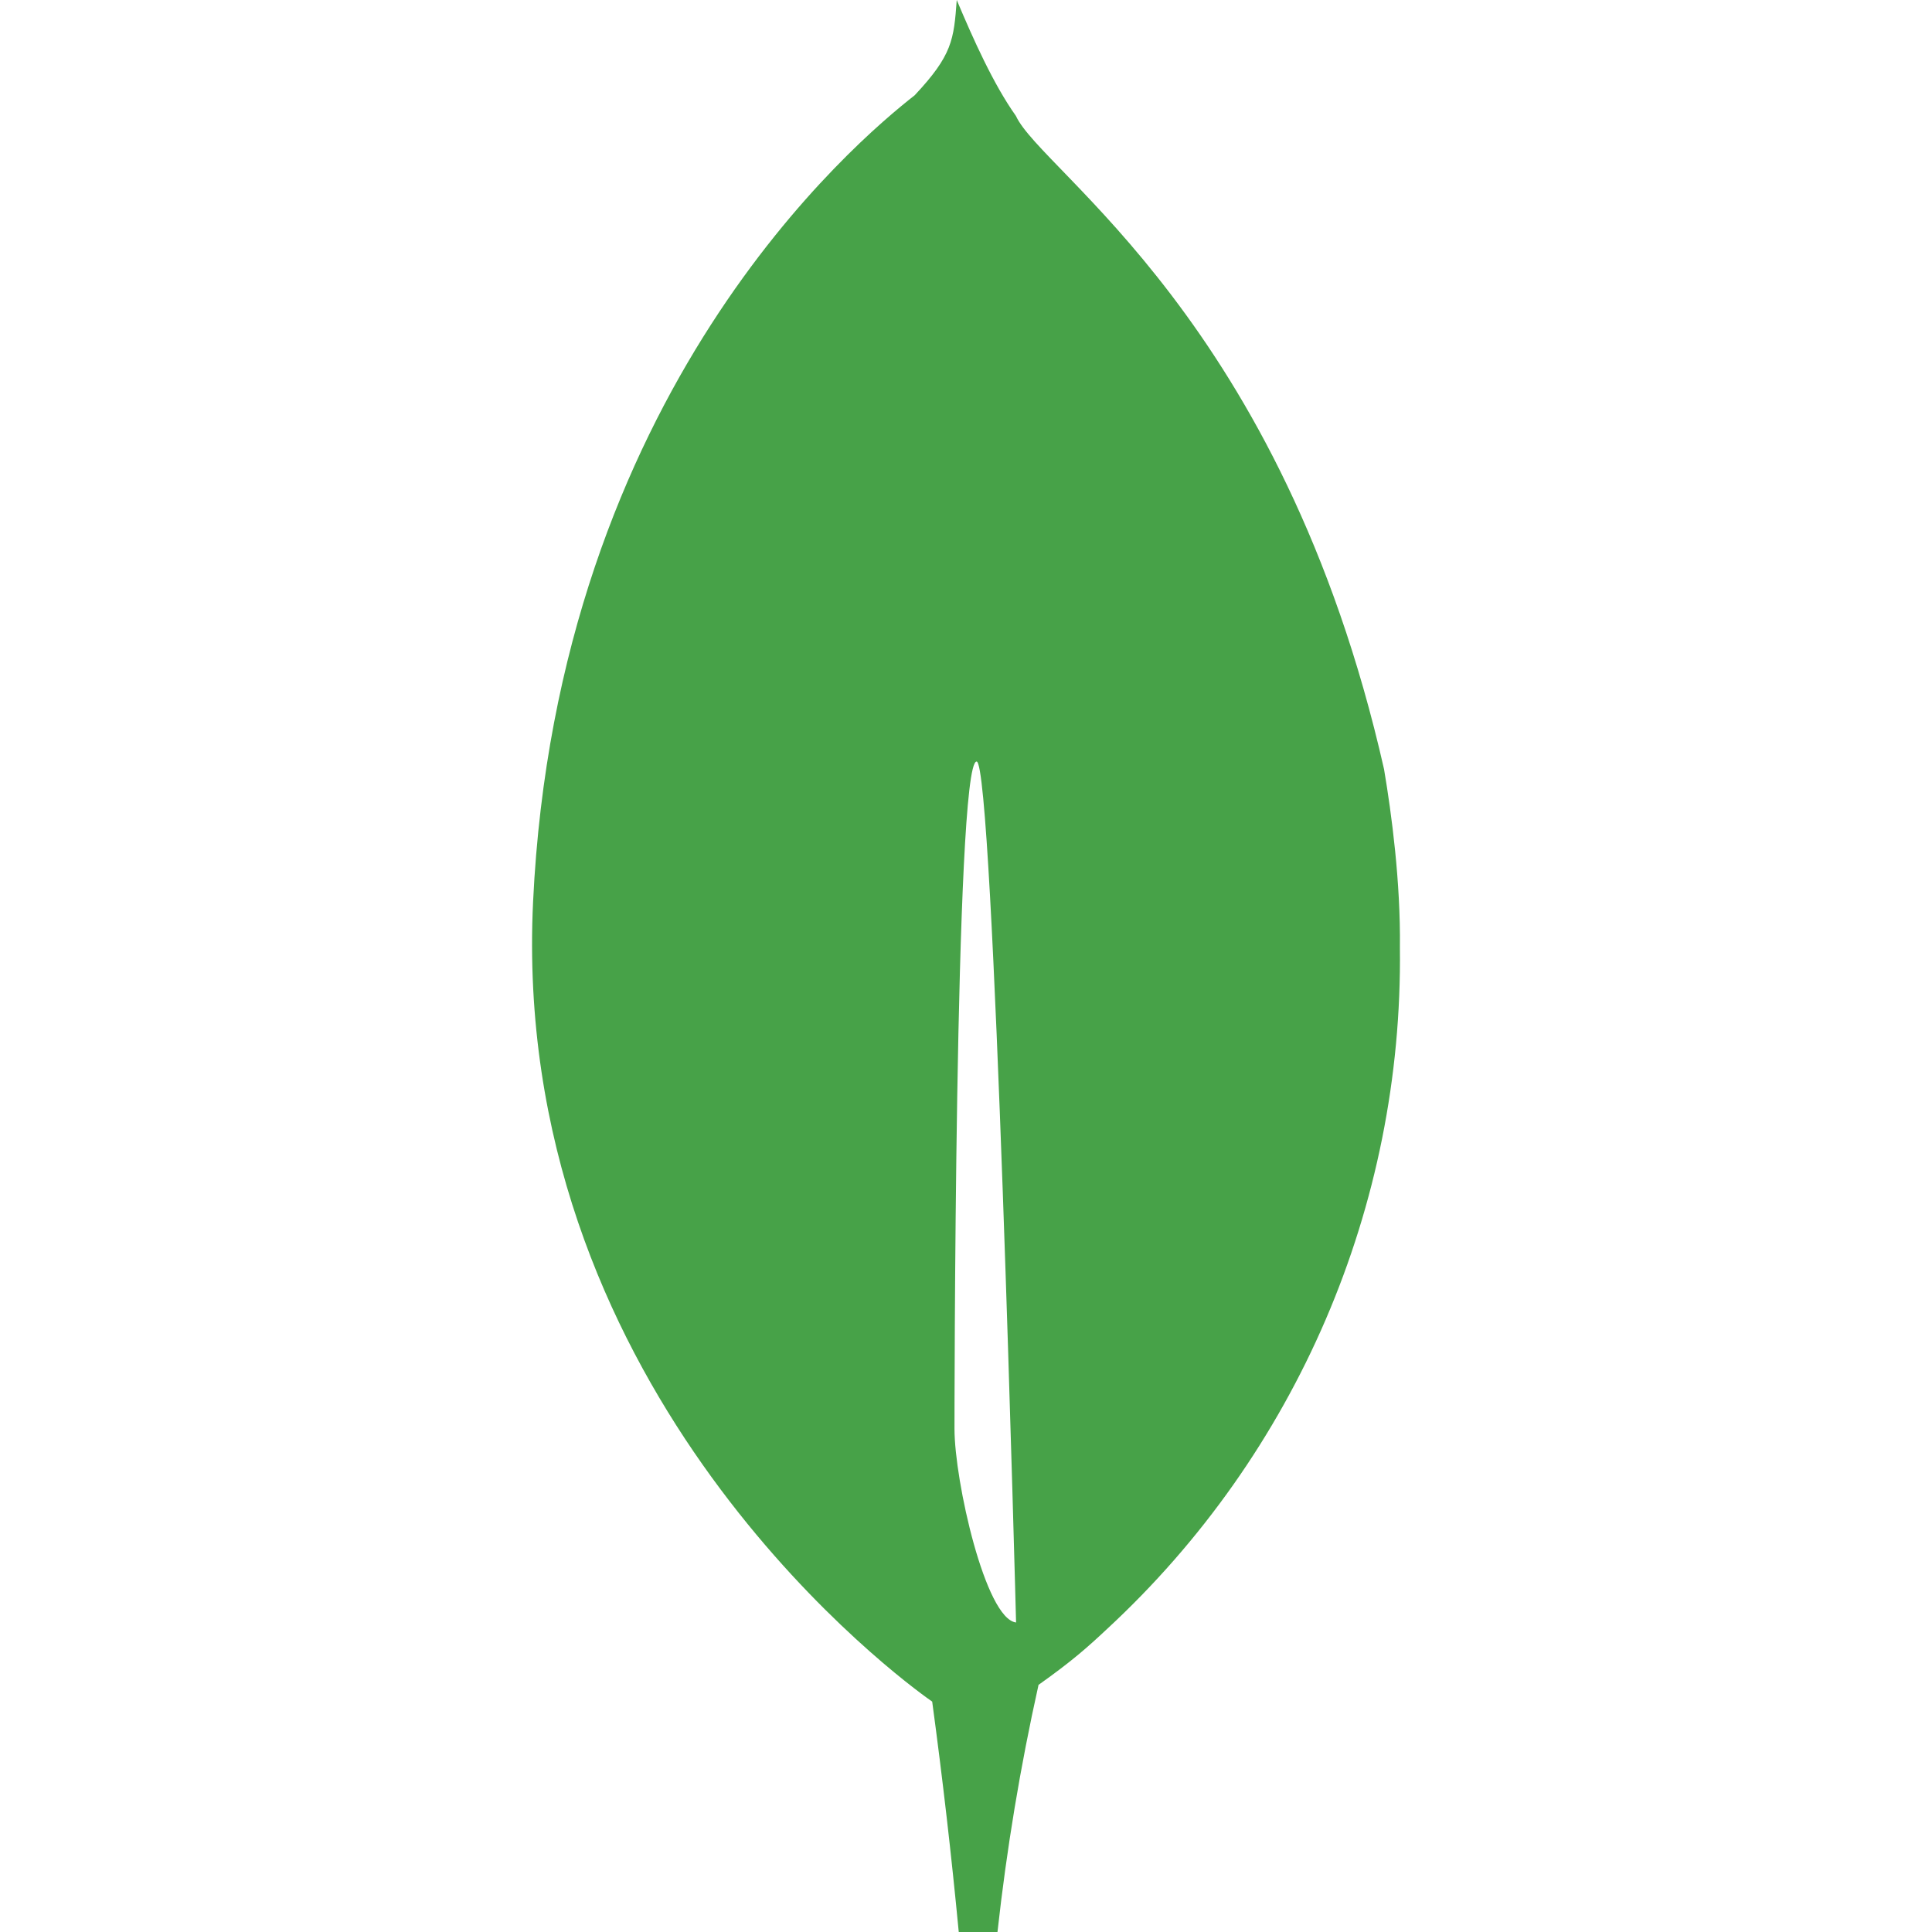
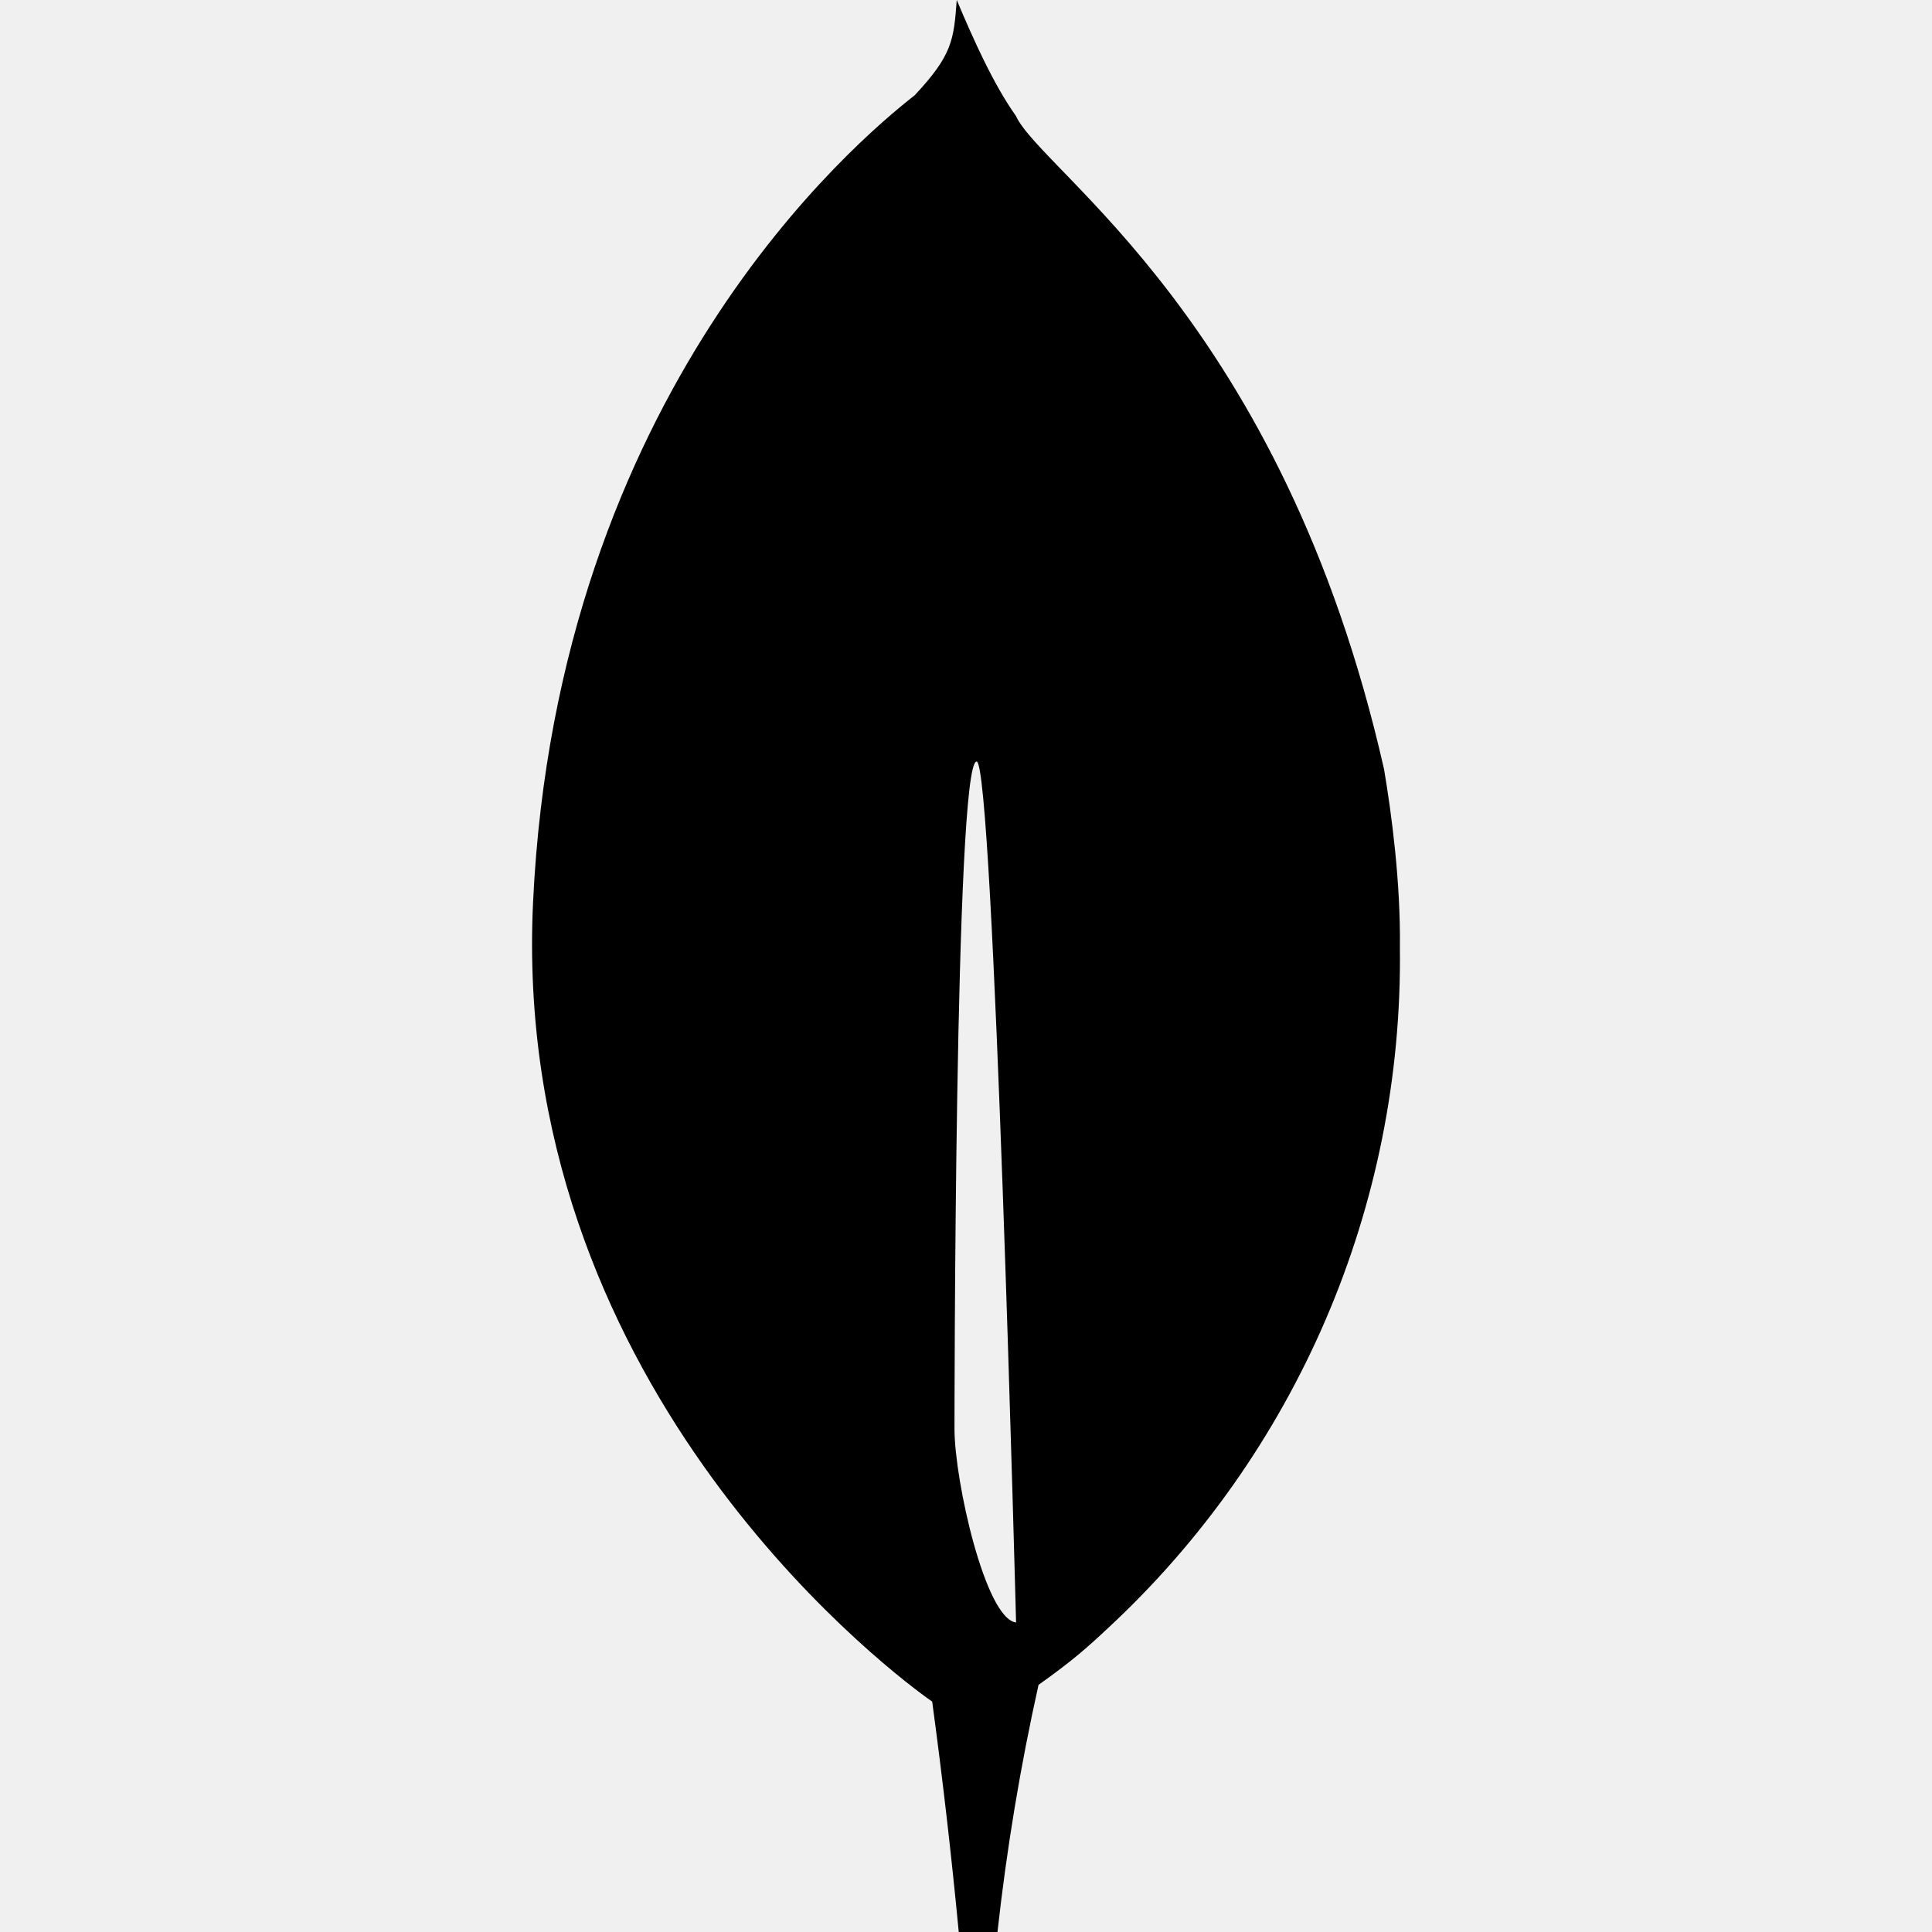
- <svg xmlns="http://www.w3.org/2000/svg" fill="#47A248" role="img" viewBox="0 0 24 24">
-   <rect x="0" y="0" width="100%" height="100%" fill="#fff" />
-   <path d="M17.193 9.555c-1.264-5.58-4.252-7.414-4.573-8.115-.28-.394-.53-.954-.735-1.44-.036.495-.055.685-.523 1.184-.723.566-4.438 3.682-4.74 10.02-.282 5.912 4.27 9.435 4.888 9.884l.07.05A73.49 73.49 0 0111.91 24h.481c.114-1.032.284-2.056.51-3.07.417-.296.604-.463.85-.693a11.342 11.342 0 003.639-8.464c.01-.814-.103-1.662-.197-2.218zm-5.336 8.195s0-8.291.275-8.29c.213 0 .49 10.695.49 10.695-.381-.045-.765-1.76-.765-2.405z" />
+ <svg xmlns="http://www.w3.org/2000/svg" fill="#000" role="img" viewBox="0 0 24 24">
+   <path d="M17.193 9.555c-1.264-5.58-4.252-7.414-4.573-8.115-.28-.394-.53-.954-.735-1.44-.036.495-.055.685-.523 1.184-.723.566-4.438 3.682-4.74 10.02-.282 5.912 4.27 9.435 4.888 9.884l.07.05A73.49 73.49 0 0111.91 24h.481c.114-1.032.284-2.056.51-3.07.417-.296.604-.463.85-.693a11.342 11.342 0 003.639-8.464c.01-.814-.103-1.662-.197-2.218zm-5.336 8.195s0-8.291.275-8.29c.213 0 .49 10.695.49 10.695-.381-.045-.765-1.76-.765-2.405z" fill="#000" />
</svg>
